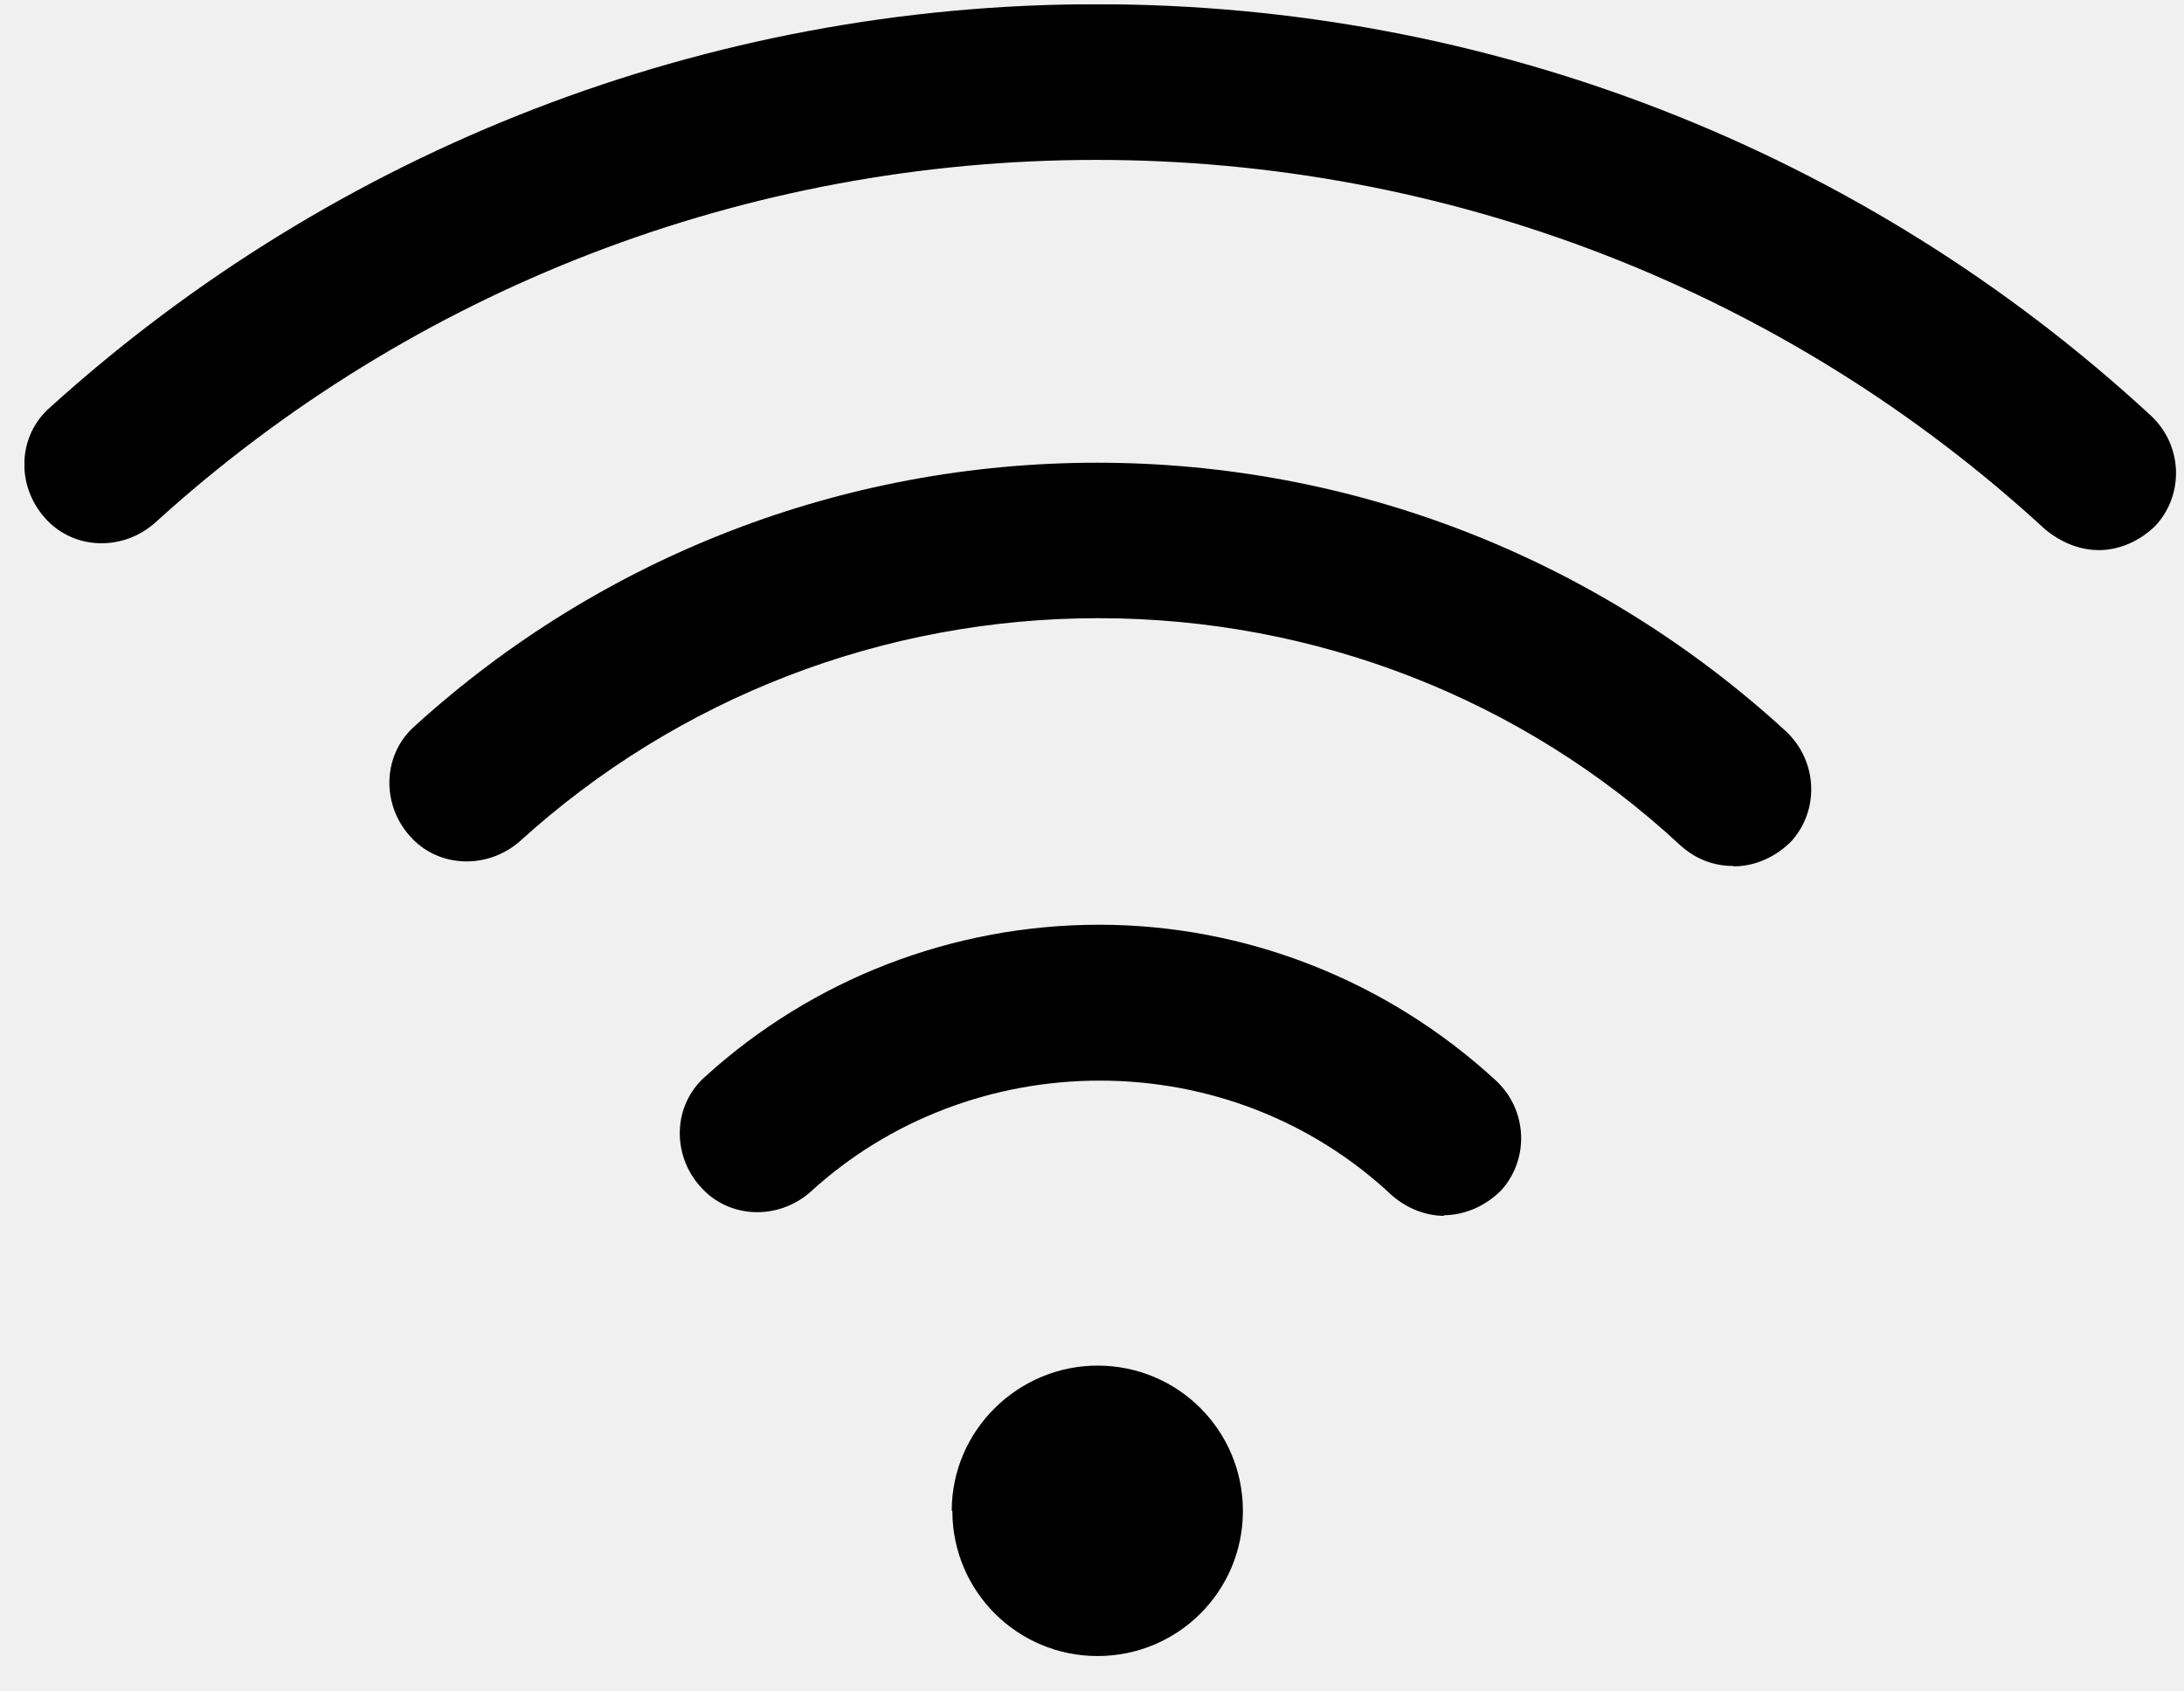
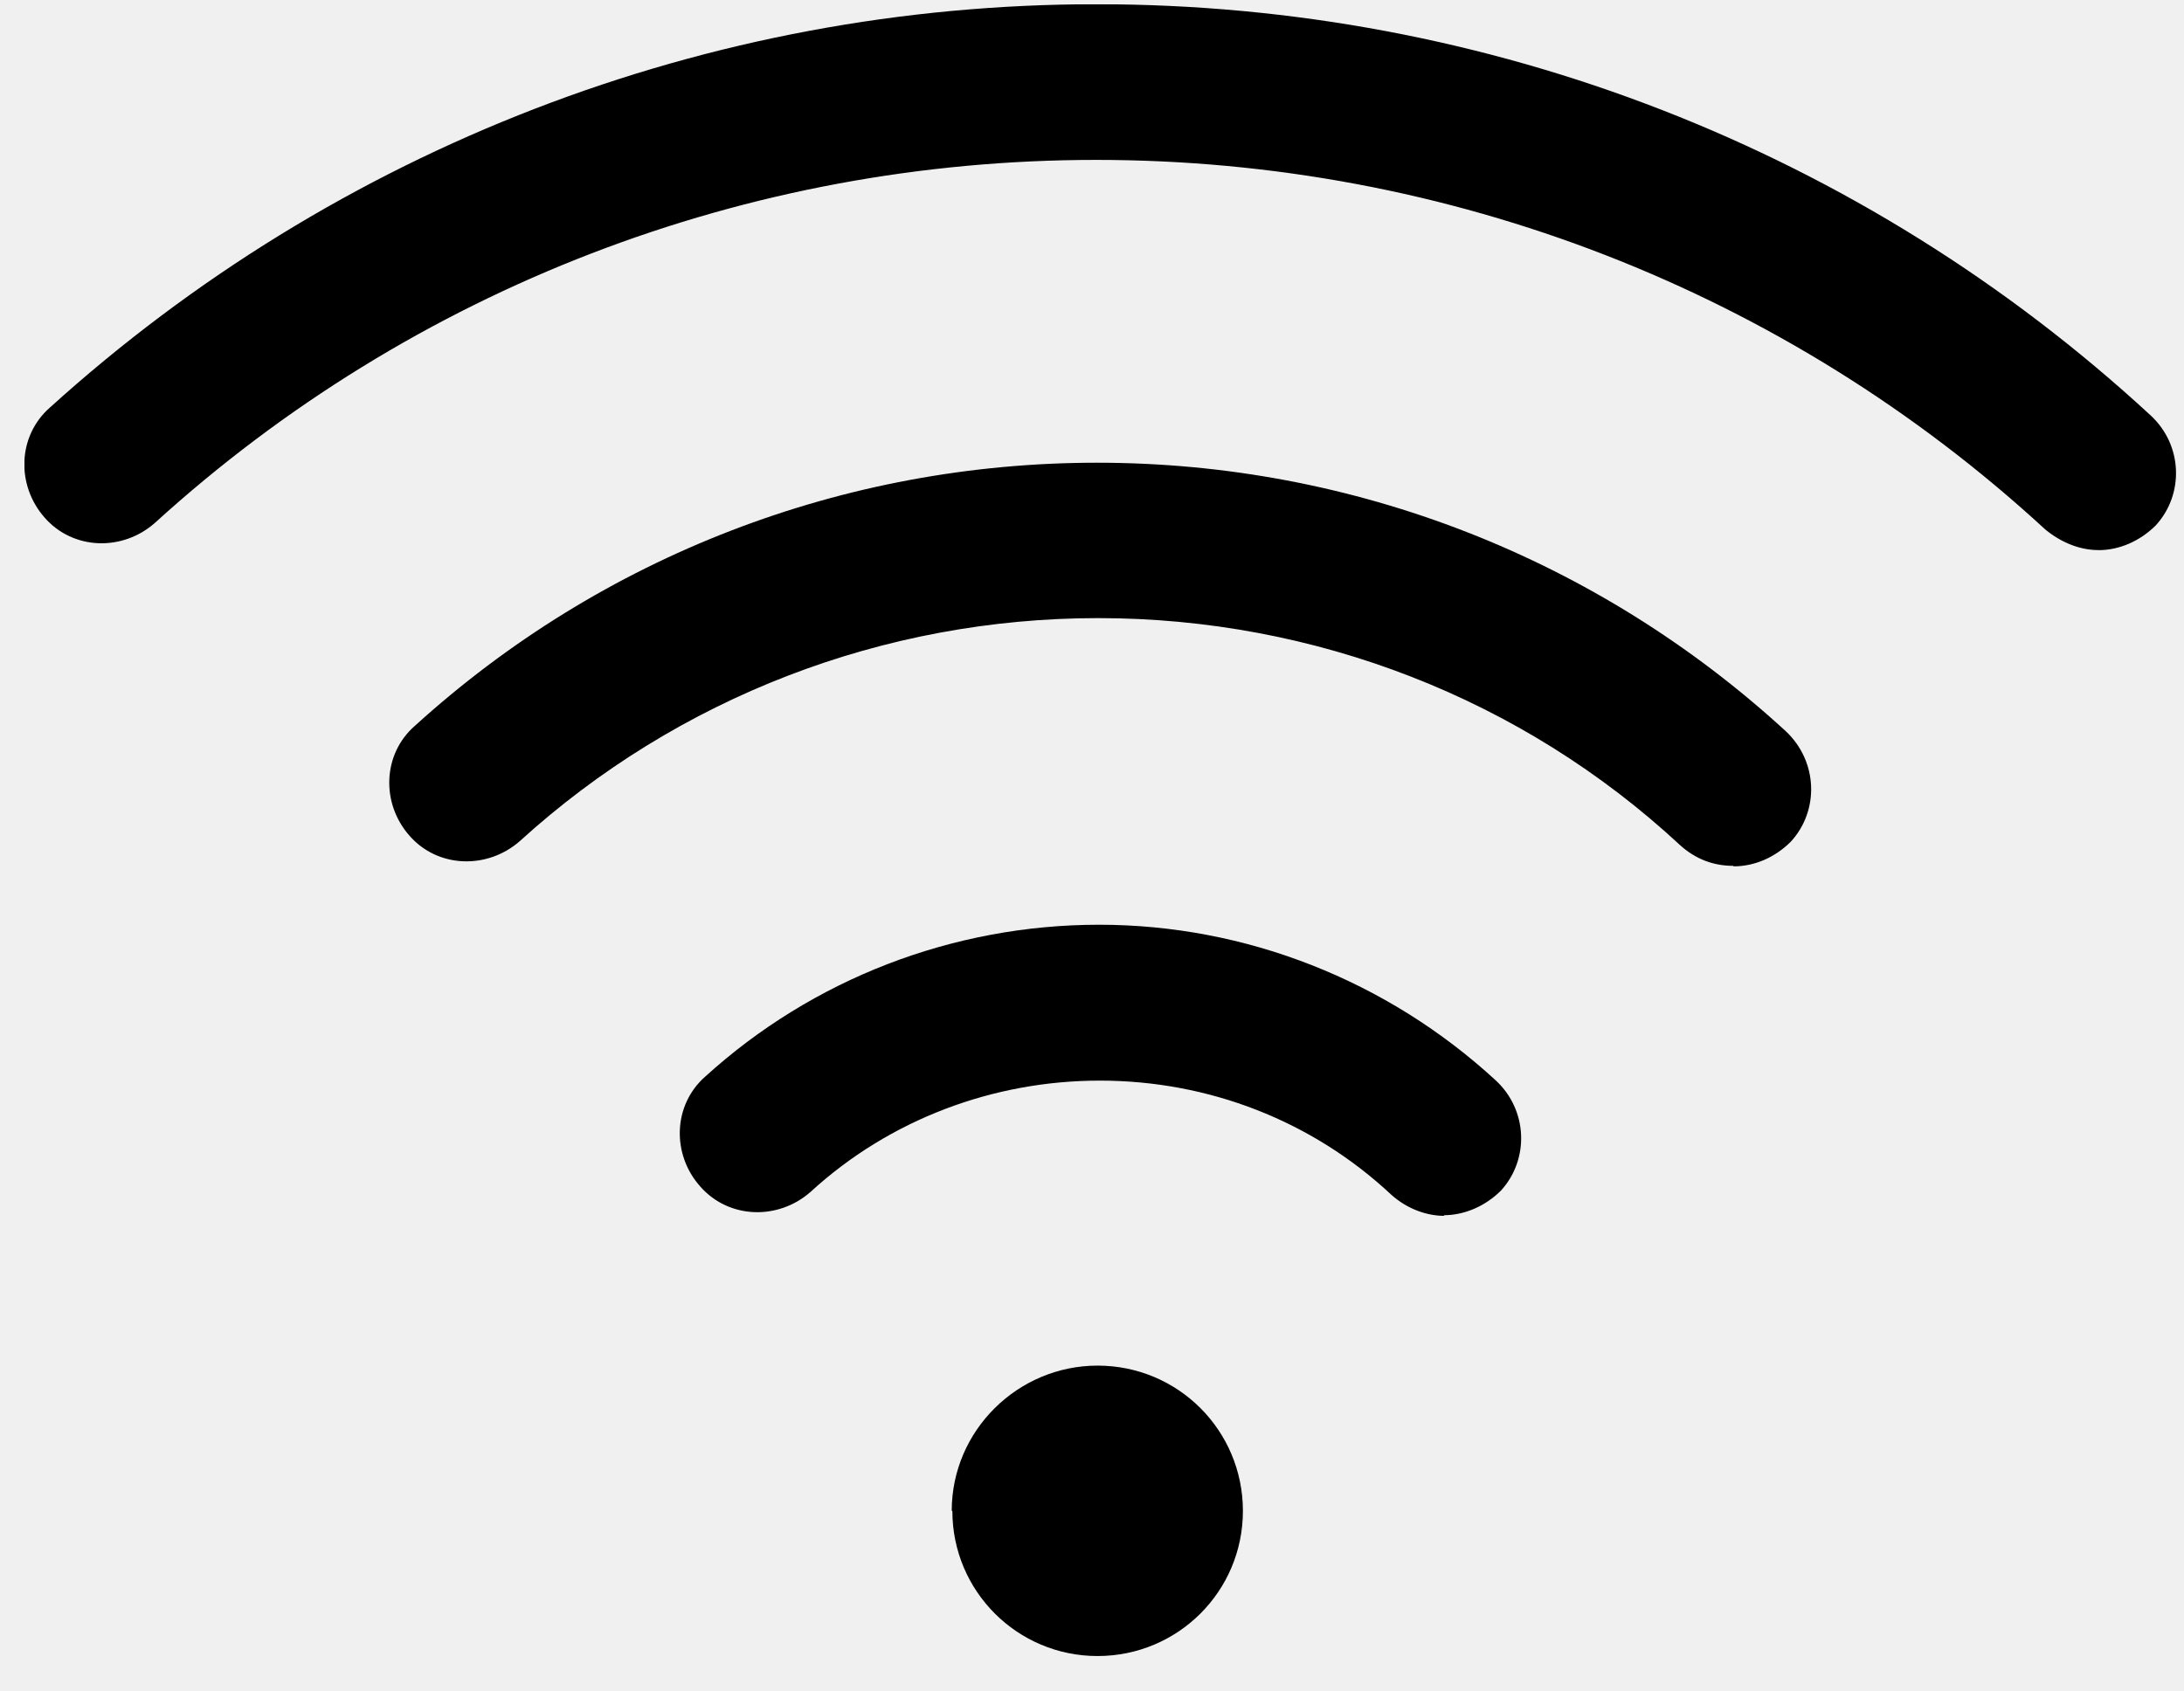
<svg xmlns="http://www.w3.org/2000/svg" xmlns:xlink="http://www.w3.org/1999/xlink" width="31" height="24" viewBox="0 0 31 24">
  <defs>
    <path id="a" d="M.346.06h30.596v23.468H.346V.06z" />
  </defs>
  <g fill="none" fill-rule="evenodd">
-     <path d="M13.518 21.45c0 1.14.923 2.06 2.06 2.06 1.143 0 2.064-.92 2.064-2.06 0-1.142-.92-2.063-2.063-2.063-1.13 0-2.07.92-2.07 2.062m11.1-9.15c.3 0 .59-.13.812-.35.404-.44.386-1.14-.074-1.57-2.67-2.448-6.13-3.81-9.775-3.81-3.593 0-7.03 1.326-9.683 3.737-.458.402-.48 1.103-.074 1.56.402.46 1.103.48 1.564.077 2.247-2.043 5.17-3.167 8.21-3.167 3.072 0 6.018 1.14 8.26 3.223.224.203.482.295.755.295z" fill="#000" />
+     <path d="M13.518 21.45c0 1.14.923 2.06 2.06 2.06 1.143 0 2.064-.92 2.064-2.06 0-1.142-.92-2.063-2.063-2.063-1.13 0-2.07.92-2.07 2.062m11.1-9.15c.3 0 .59-.13.81-.35.405-.44.387-1.14-.073-1.57-2.67-2.45-6.13-3.81-9.775-3.81-3.593 0-7.03 1.325-9.683 3.736-.46.402-.48 1.103-.075 1.56.402.46 1.103.48 1.564.077 2.246-2.043 5.17-3.167 8.21-3.167 3.07 0 6.017 1.14 8.26 3.223.223.202.48.294.754.294z" fill="#000" />
    <mask id="b" fill="#fff">
      <use xlink:href="#a" />
    </mask>
-     <path d="M20.492 17.252c.295 0 .59-.128.813-.35.402-.44.384-1.14-.074-1.564-1.54-1.418-3.55-2.21-5.63-2.21s-4.07.774-5.59 2.155c-.46.404-.48 1.105-.07 1.563.404.46 1.103.48 1.563.075 1.123-1.03 2.596-1.58 4.106-1.58 1.544 0 3.015.57 4.137 1.62.223.2.5.3.755.3zM29.79 7.81c.293 0 .587-.13.808-.35.405-.44.387-1.14-.073-1.564C26.438 2.123 21.12.06 15.563.06 10.058.06 4.775 2.104.708 5.786.248 6.19.228 6.89.635 7.35c.403.46 1.104.48 1.564.073 3.66-3.33 8.41-5.153 13.36-5.153 5 0 9.79 1.857 13.47 5.245.22.183.49.294.75.294z" fill="#000" mask="url(#b)" />
+     <path d="M20.492 17.252c.295 0 .59-.128.813-.35.402-.44.384-1.14-.074-1.564-1.54-1.418-3.55-2.21-5.63-2.21s-4.07.774-5.59 2.155c-.46.404-.48 1.105-.07 1.563.405.46 1.104.48 1.564.075 1.123-1.03 2.596-1.58 4.106-1.58 1.544 0 3.015.57 4.137 1.62.223.2.5.3.755.3zM29.79 7.81c.293 0 .587-.13.808-.35.405-.44.387-1.14-.073-1.564C26.438 2.123 21.12.06 15.563.06 10.058.06 4.775 2.104.708 5.786.248 6.19.228 6.89.635 7.35c.403.46 1.104.48 1.564.073 3.66-3.33 8.41-5.153 13.36-5.153 5 0 9.79 1.857 13.47 5.245.22.183.49.294.75.294z" fill="#000" mask="url(#b)" />
  </g>
</svg>
